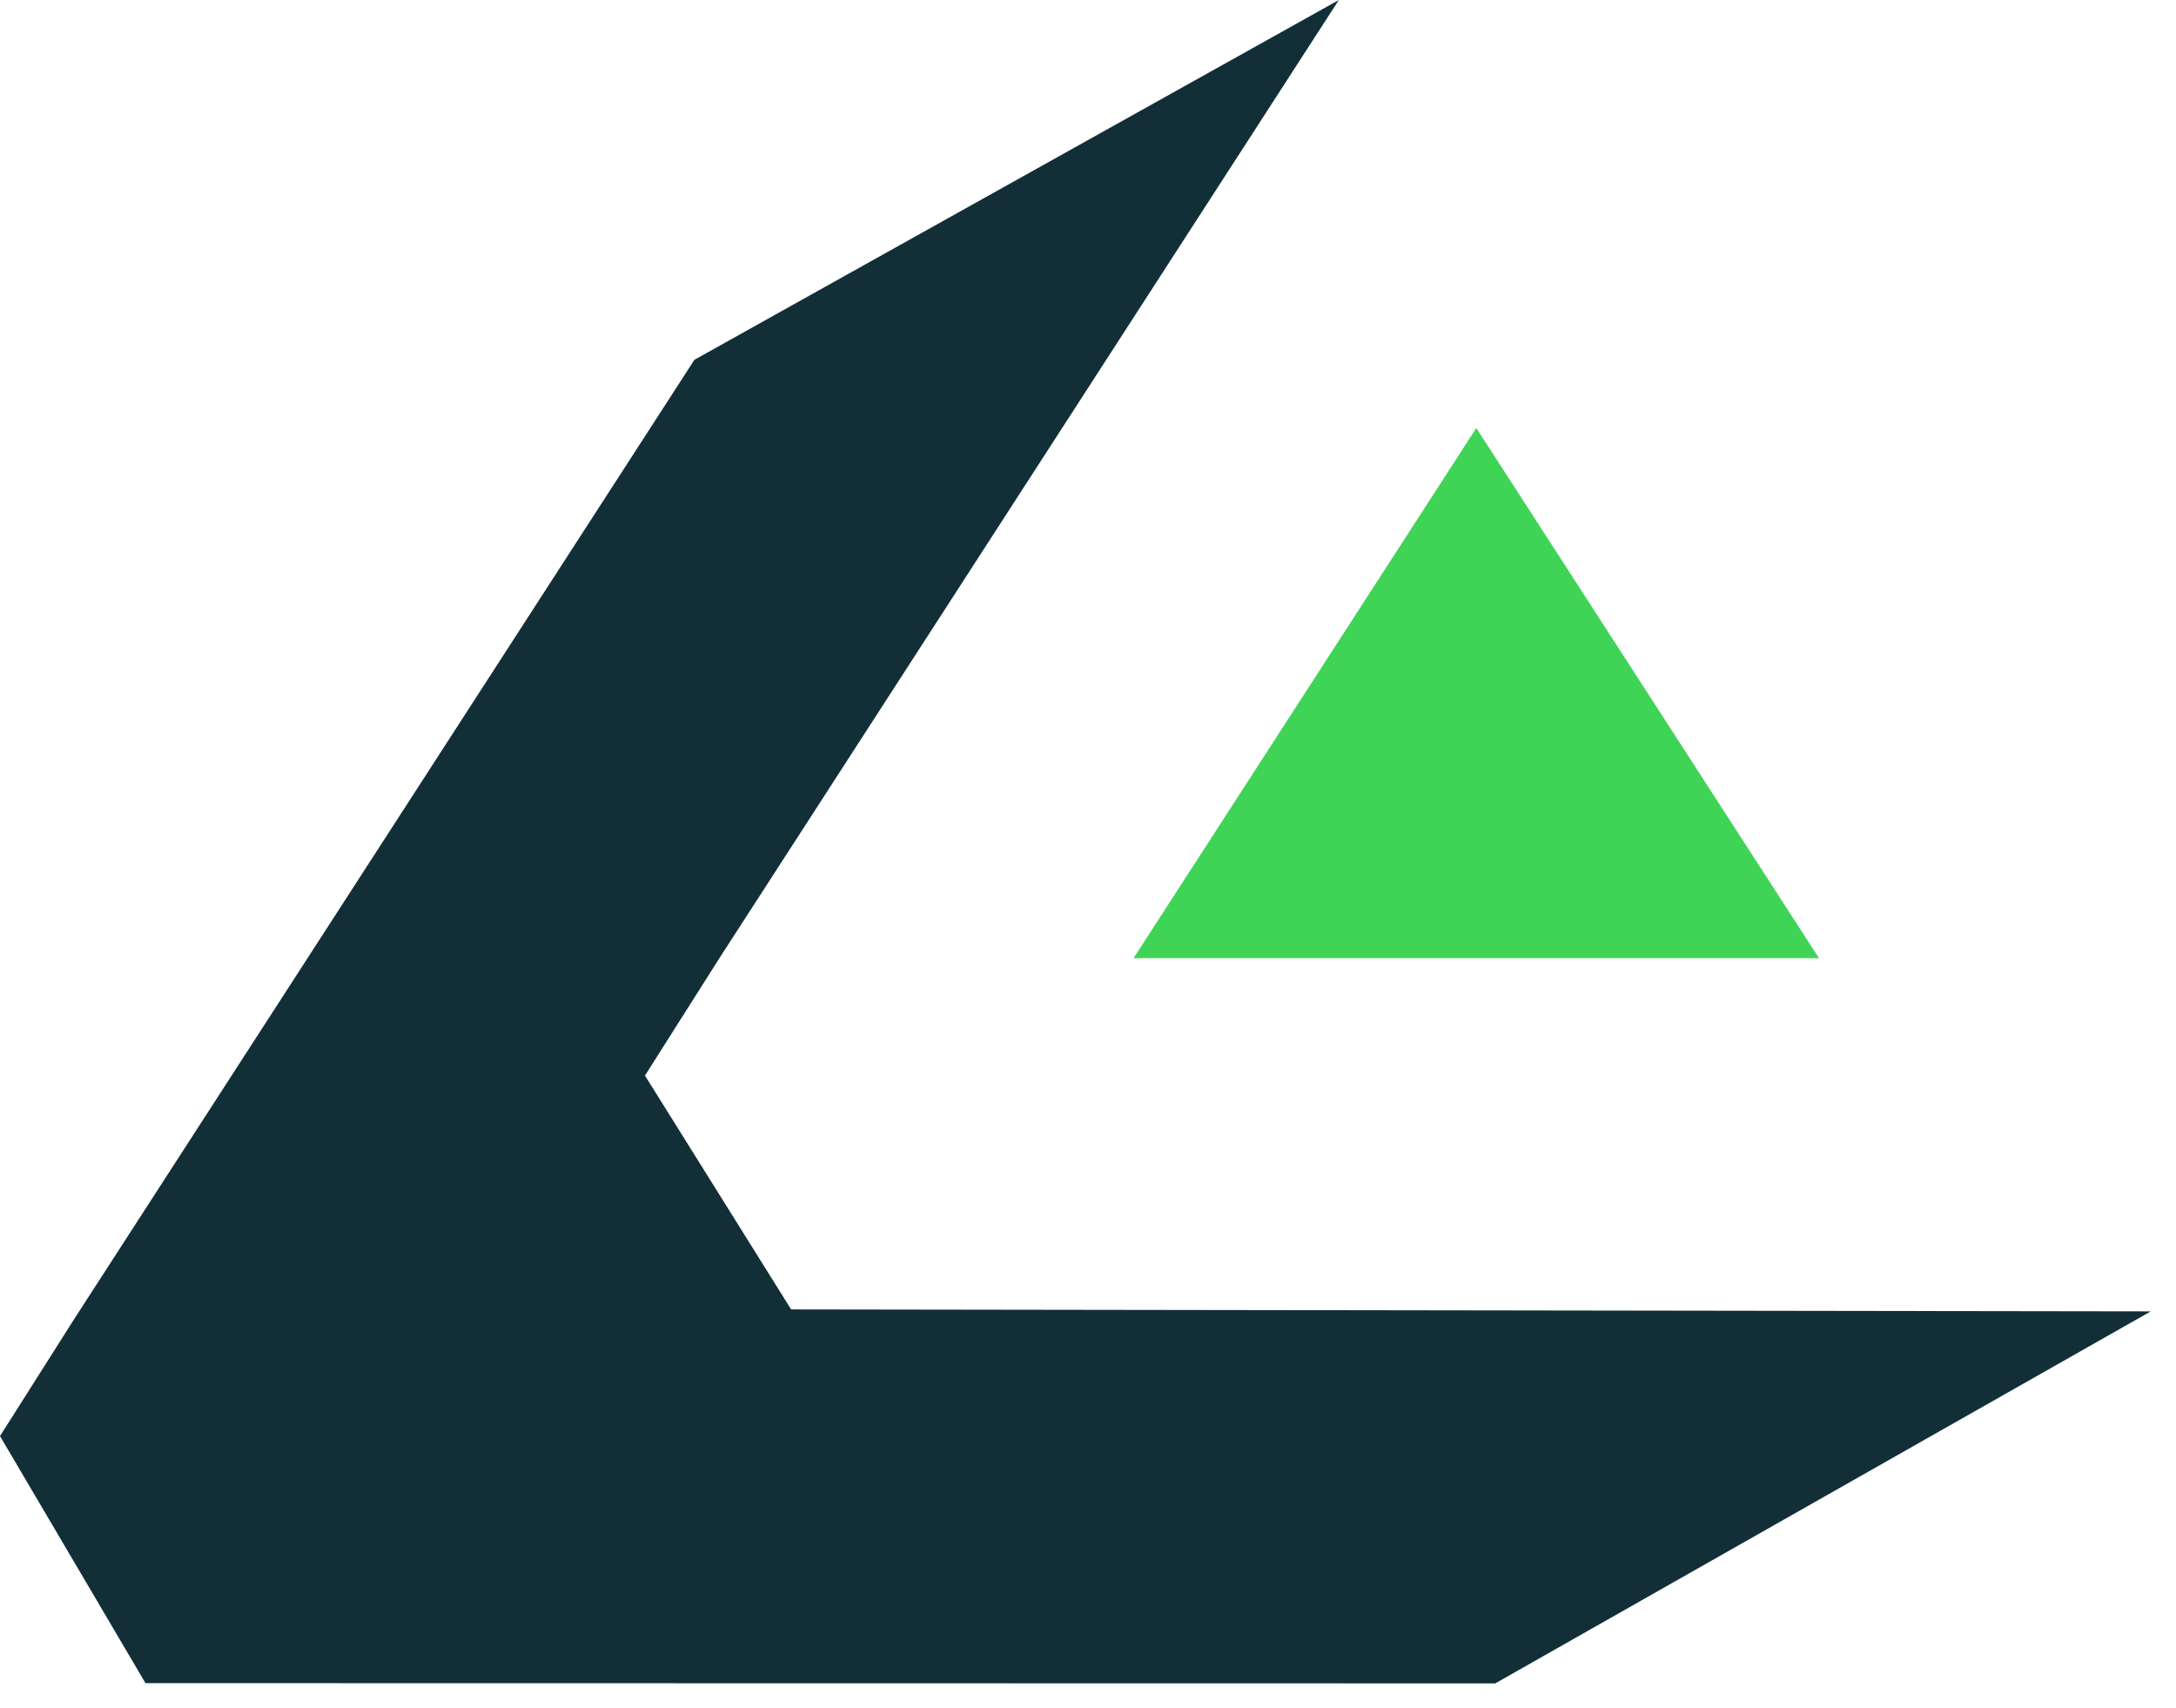
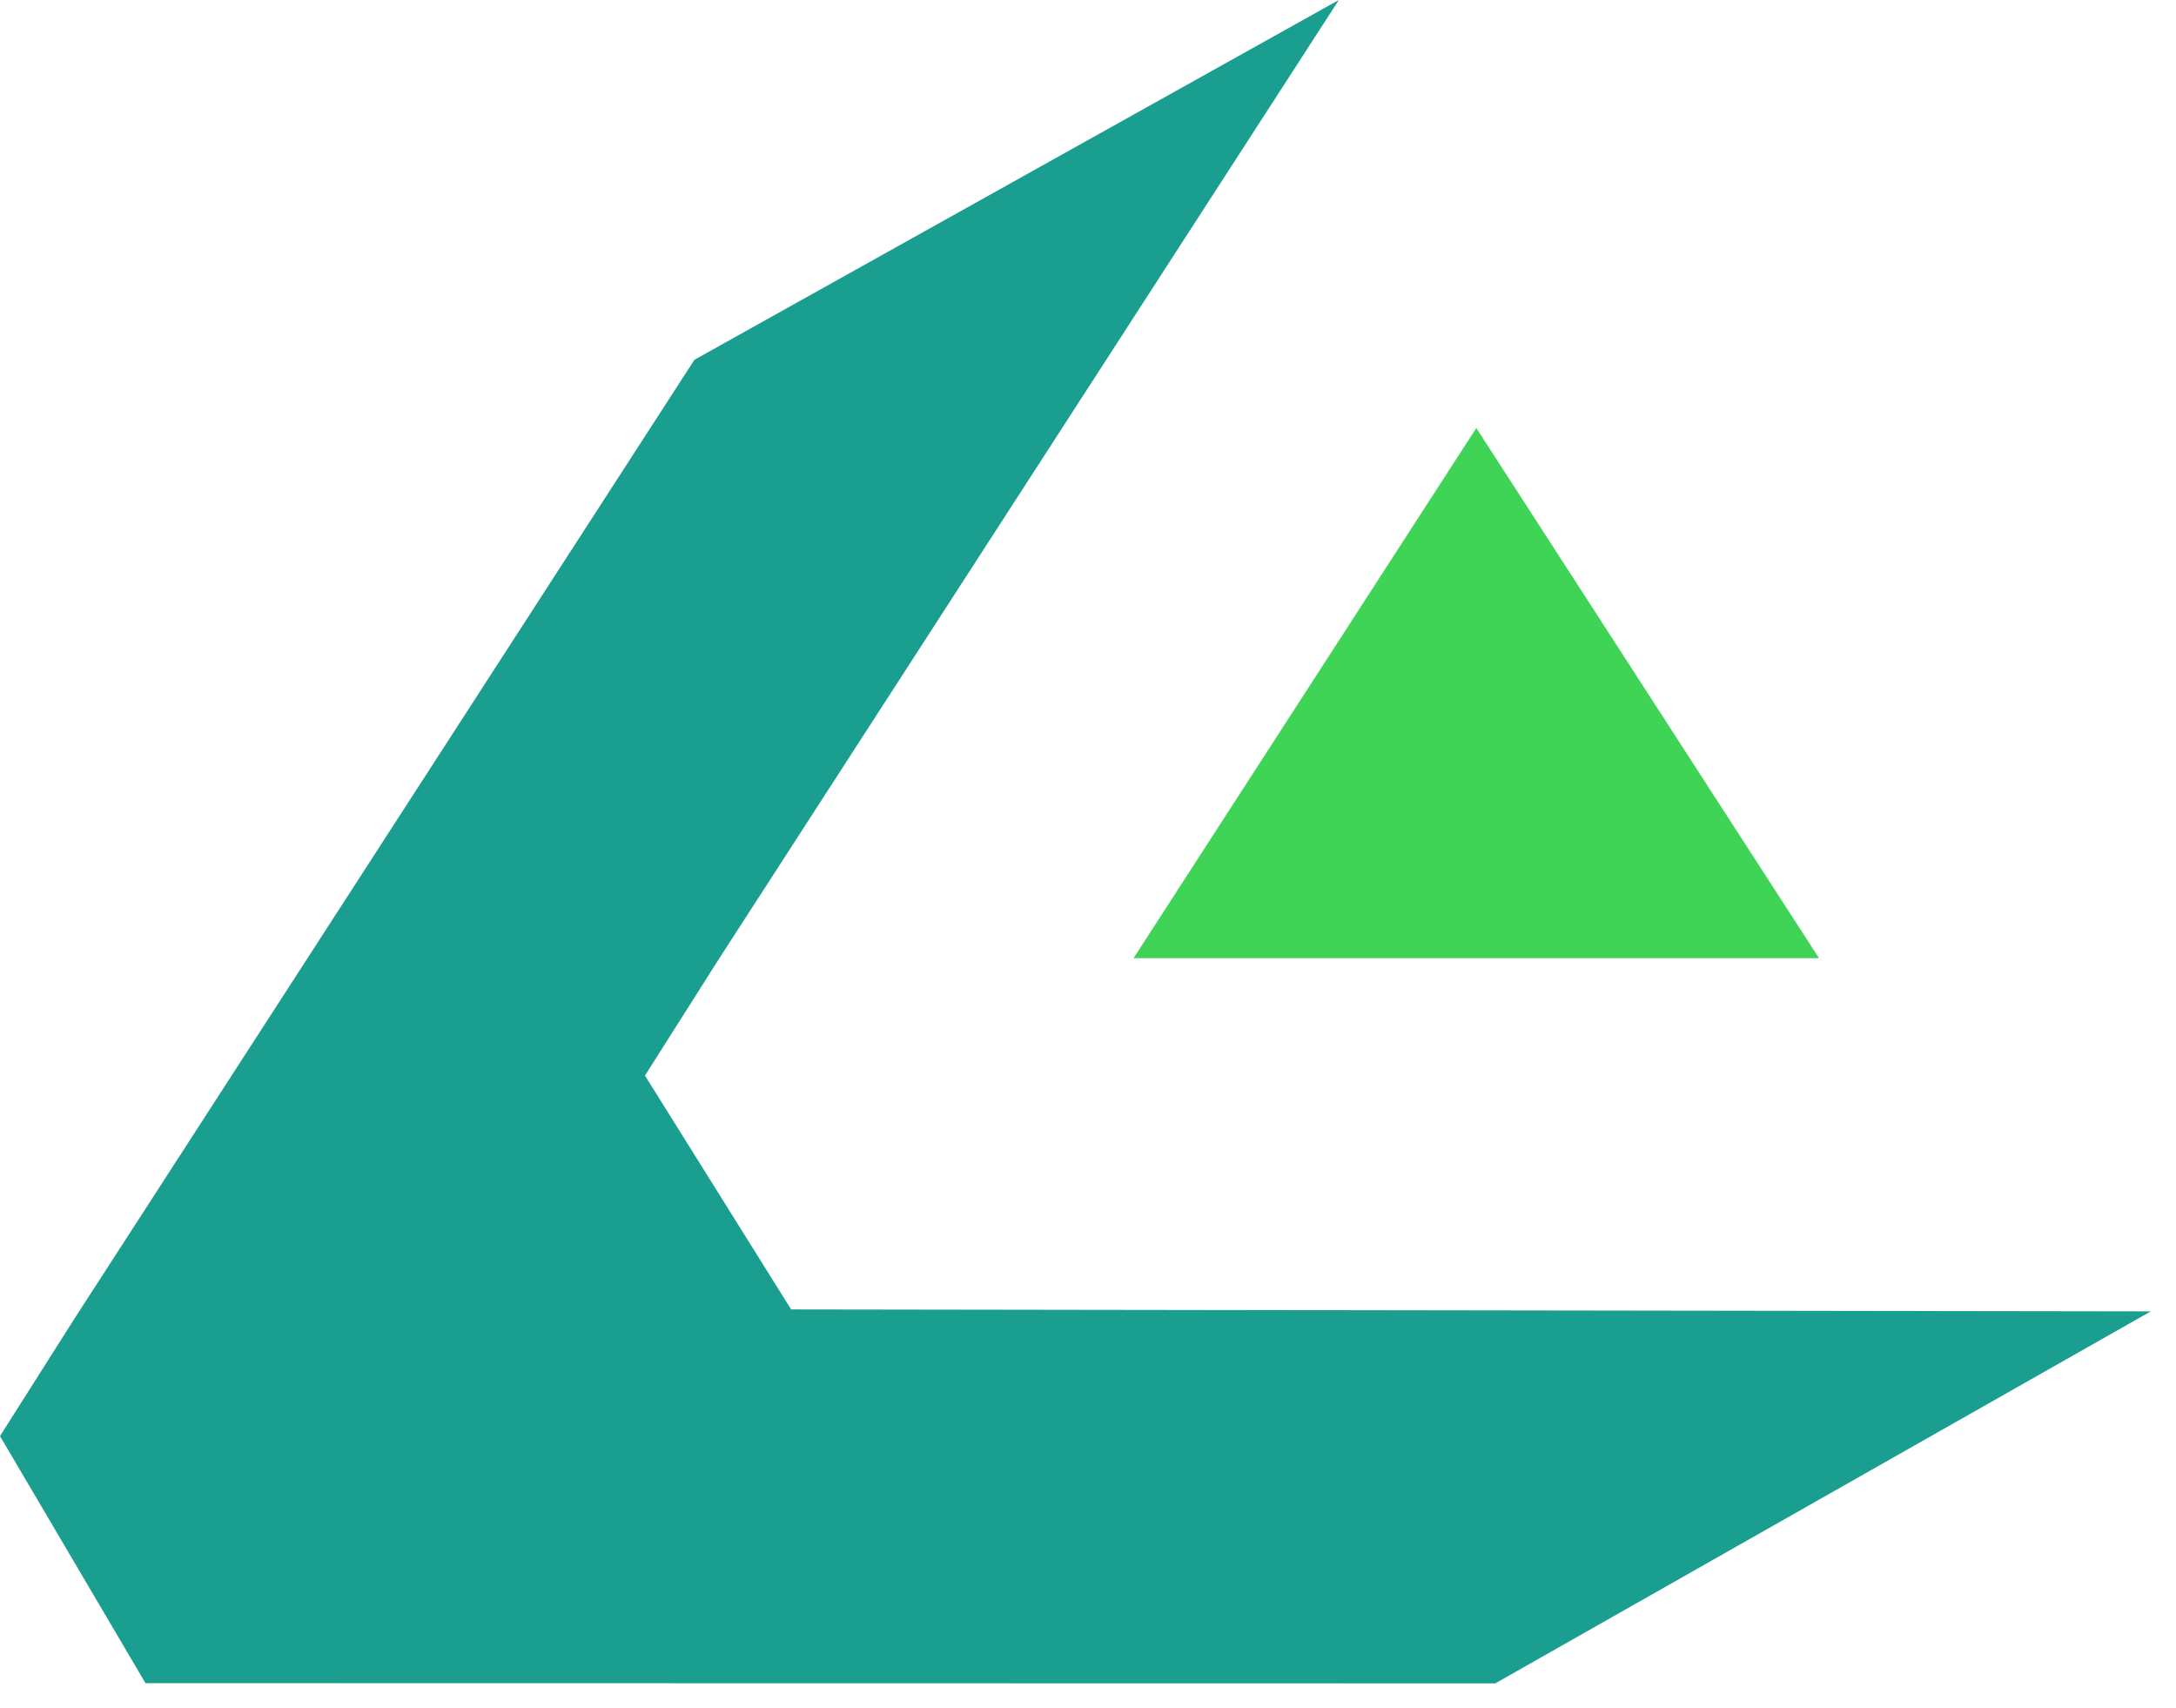
<svg xmlns="http://www.w3.org/2000/svg" width="65" height="51" viewBox="0 0 65 51" fill="none">
-   <path fill-rule="evenodd" clip-rule="evenodd" d="M23.632 39.108L64.247 39.166L44.665 50.277L4.346 50.27L0 42.891L2.223 39.385L20.743 10.746L39.993 0L21.489 28.618L19.266 32.124L23.632 39.108Z" fill="#122F38" />
+   <path fill-rule="evenodd" clip-rule="evenodd" d="M23.632 39.108L64.247 39.166L44.665 50.277L4.346 50.27L0 42.891L2.223 39.385L20.743 10.746L39.993 0L21.489 28.618L19.266 32.124L23.632 39.108Z" fill="#1a9e8f" />
  <path fill-rule="evenodd" clip-rule="evenodd" d="M54.337 28.618L44.099 12.784L33.86 28.618H54.337Z" fill="#40D457" />
</svg>
